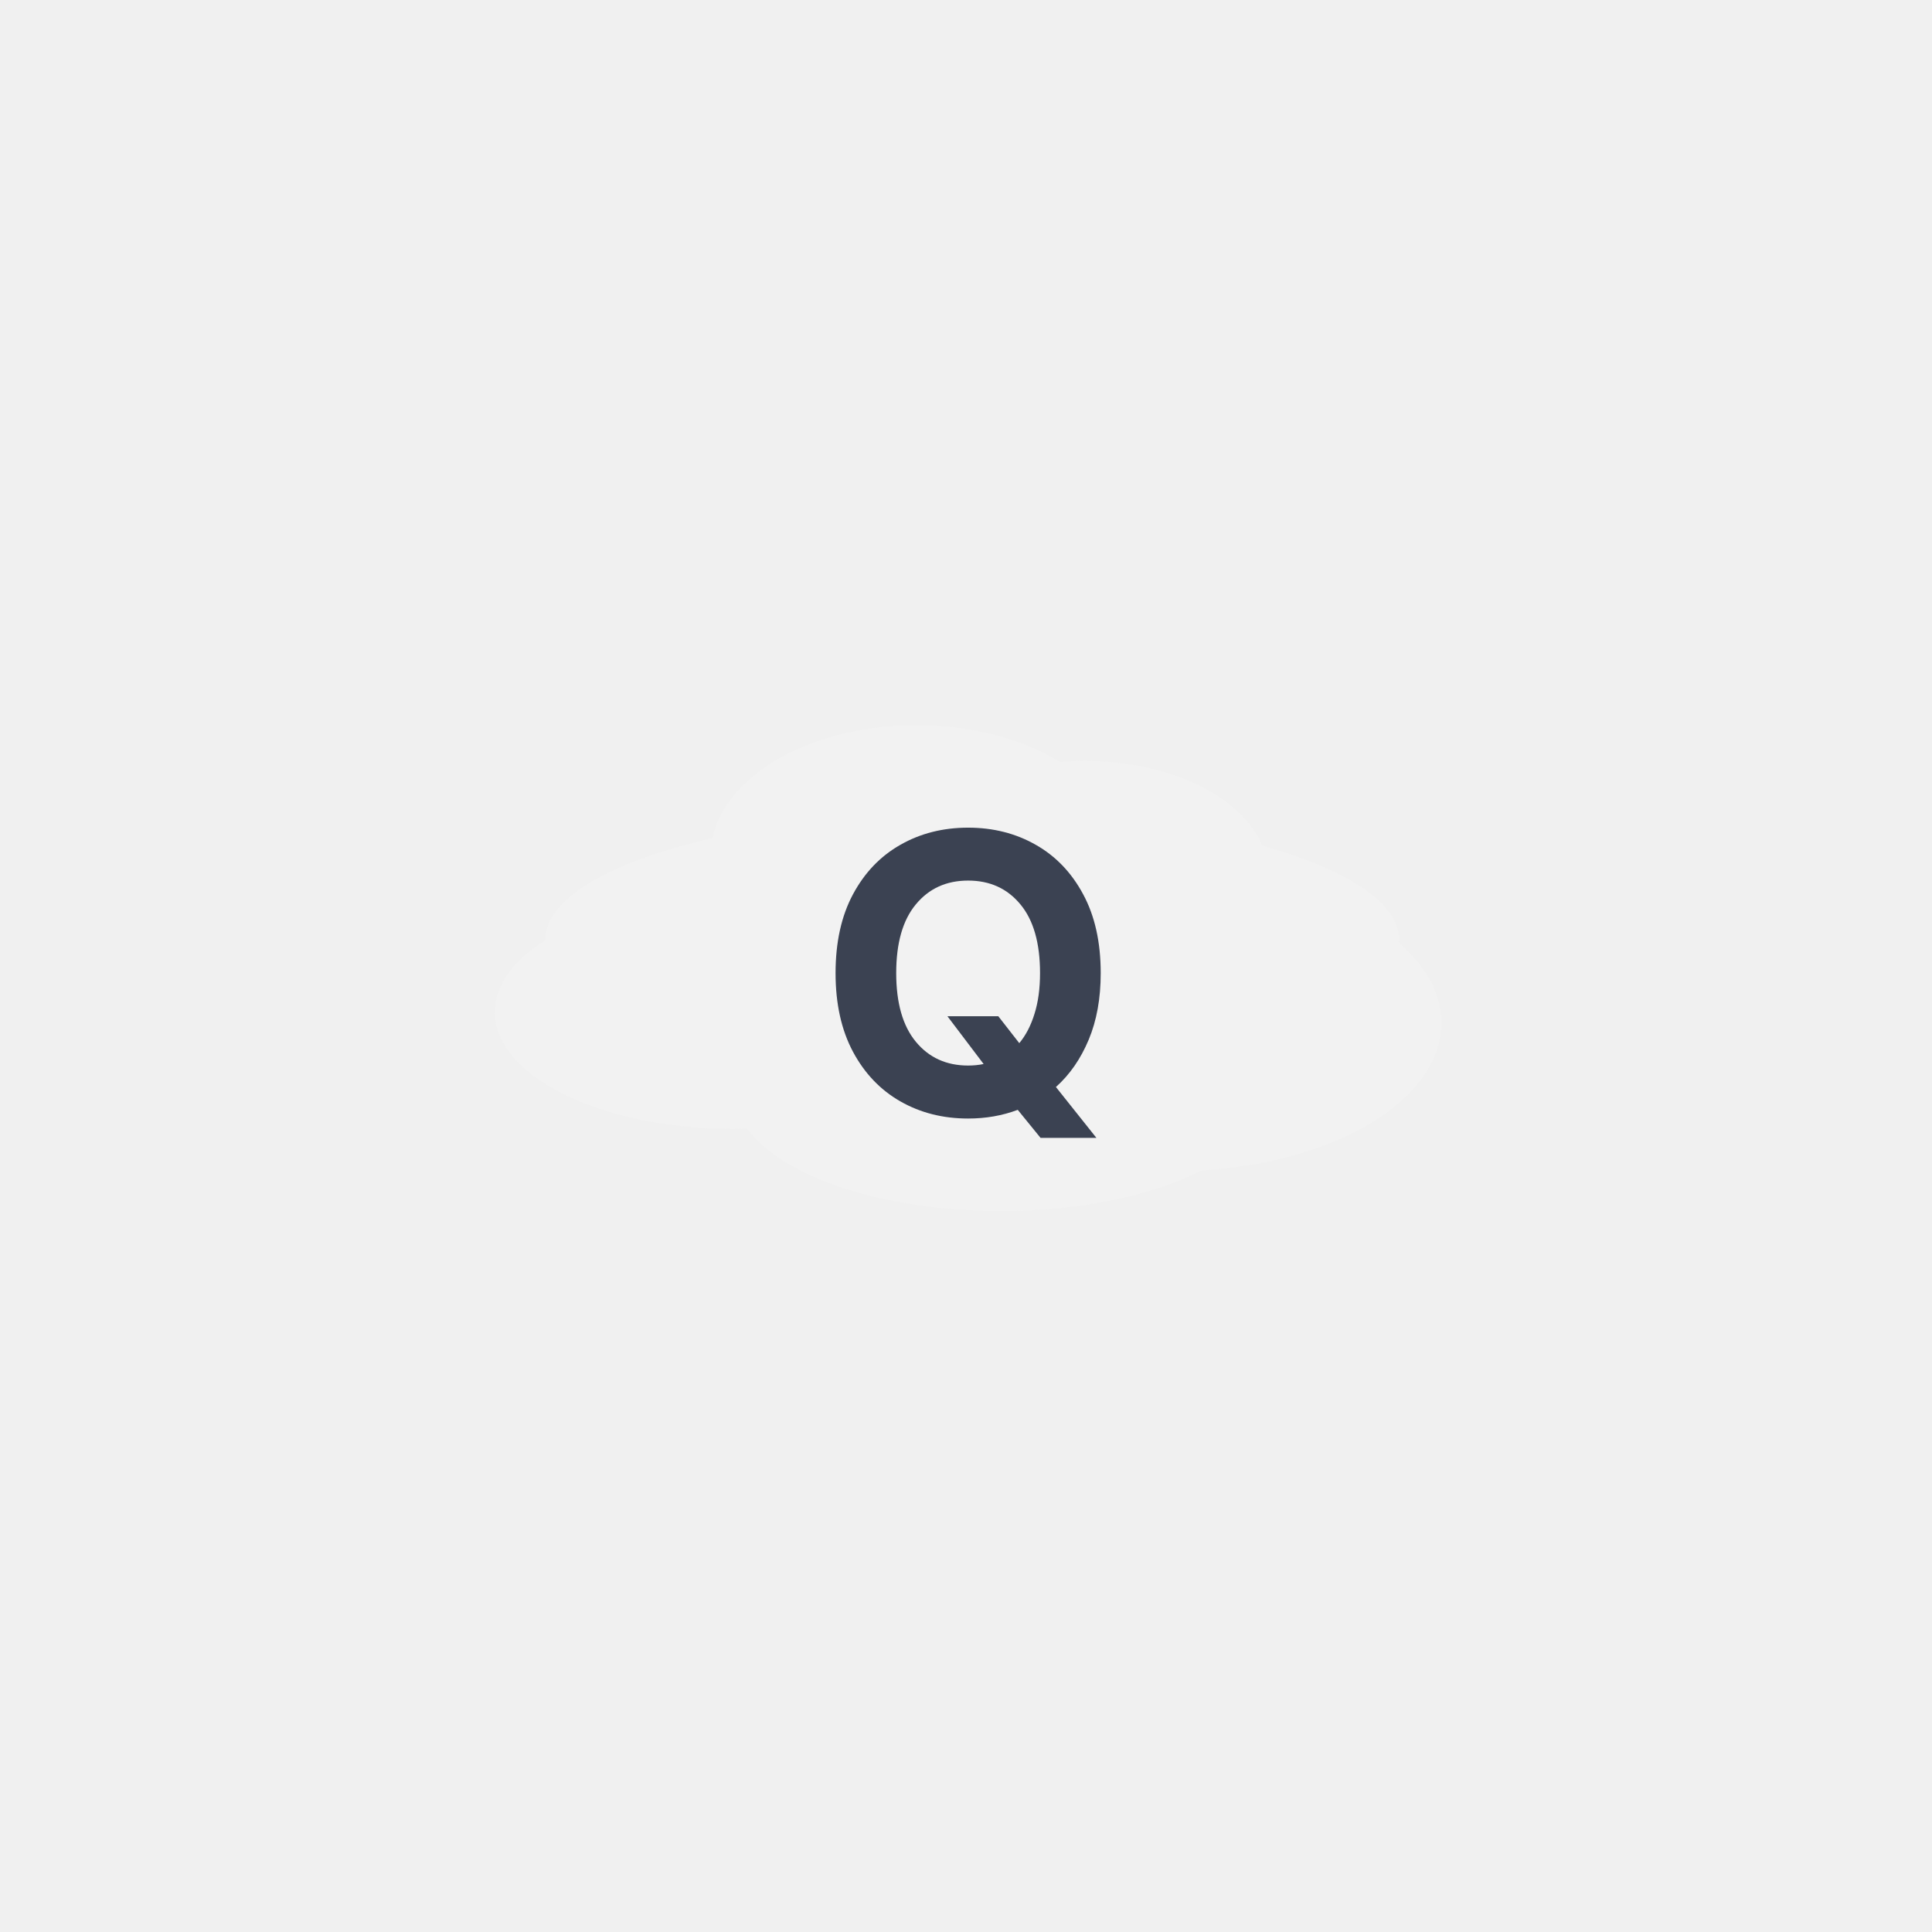
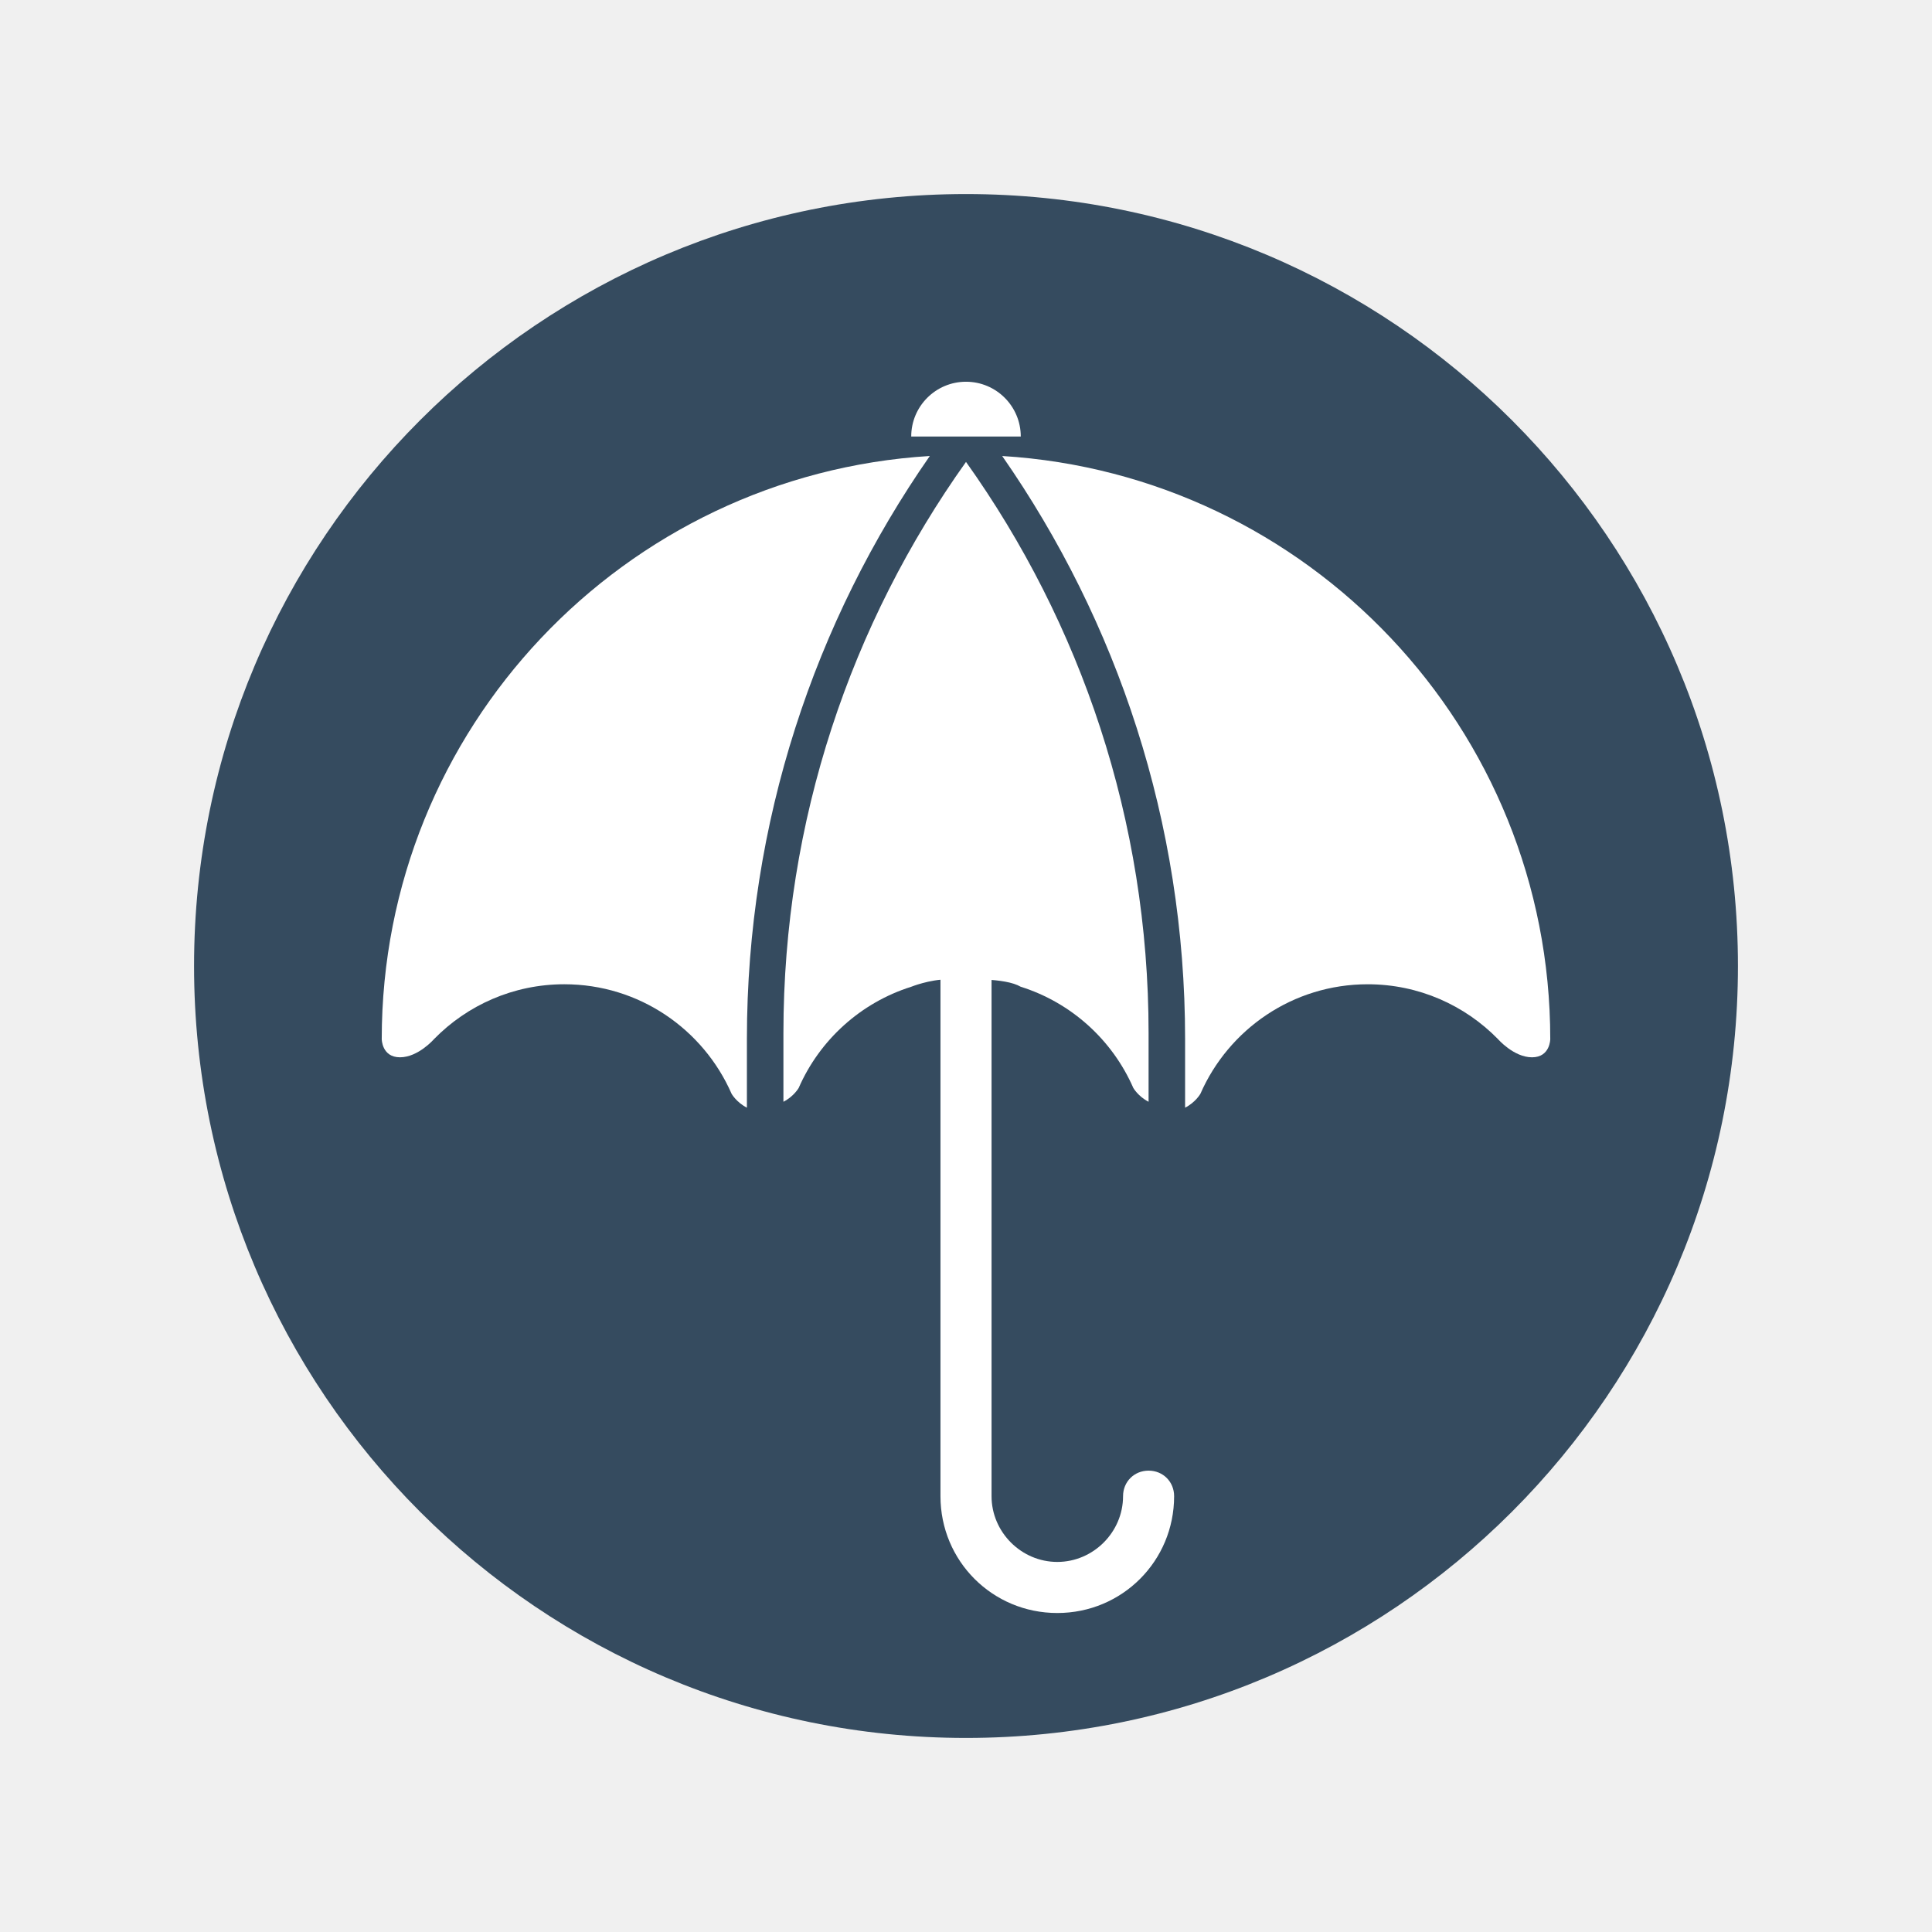
- <svg xmlns="http://www.w3.org/2000/svg" viewBox="0 0 264 264" id="vector">
-   <g id="group" transform="translate(67.61489 67.61489) scale(0.4888889 0.4888889)">
-     <path id="path" d="M 117.89 64.38 C 103.951 64.38 90.476 67.582 79.986 73.387 C 69.496 79.192 62.69 87.213 60.84 95.95 C 46.307 99.289 34.532 103.585 26.429 108.507 C 18.325 113.428 14.11 118.842 14.11 124.33 C 14.113 124.373 14.116 124.417 14.12 124.46 C 4.978 130.198 0.007 137.271 0 144.55 C 0 150.286 3.083 155.922 8.939 160.89 C 14.794 165.858 23.218 169.984 33.36 172.852 C 43.502 175.72 55.009 177.23 66.72 177.23 C 67.984 177.228 69.248 177.208 70.51 177.17 C 75.439 183.869 84.952 189.703 97.69 193.837 C 110.427 197.971 125.751 200.198 141.47 200.2 C 152.071 200.2 162.552 199.188 172.216 197.232 C 181.879 195.275 190.505 192.418 197.52 188.85 C 215.94 187.737 232.982 182.912 245.354 175.306 C 257.727 167.7 264.58 157.837 264.59 147.62 C 264.589 139.676 260.451 131.896 252.67 125.21 C 252.715 124.917 252.749 124.623 252.77 124.33 C 252.768 119.407 249.374 114.537 242.801 110.025 C 236.228 105.514 226.617 101.457 214.57 98.11 C 211.716 91.321 205.314 85.308 196.371 81.019 C 187.428 76.729 176.441 74.401 165.14 74.4 C 162.775 74.402 160.412 74.505 158.07 74.71 C 147.325 68.089 132.902 64.38 117.9 64.38 Z" fill="#f2f2f2" stroke-width="18.564" />
-     <path id="path_1" d="M 169.35 133.68 Q 169.35 144.27 165.99 152.3 Q 162.63 160.34 156.83 165.52 L 168.15 179.74 L 152.54 179.74 L 146.16 171.9 Q 139.71 174.33 132.29 174.33 Q 121.74 174.33 113.36 169.54 Q 104.97 164.75 100.11 155.67 Q 95.24 146.55 95.24 133.68 Q 95.24 120.74 100.11 111.65 Q 104.98 102.57 113.36 97.82 Q 121.75 93.03 132.29 93.03 Q 142.8 93.03 151.19 97.82 Q 159.58 102.57 164.44 111.65 Q 169.35 120.73 169.35 133.68 Z M 126.5 145.73 L 140.72 145.73 L 146.59 153.26 Q 149.33 149.98 150.84 145.07 Q 152.39 140.16 152.39 133.67 Q 152.39 121.07 146.9 114.47 Q 141.41 107.82 132.29 107.82 Q 123.17 107.82 117.68 114.47 Q 112.19 121.08 112.19 133.67 Q 112.19 146.23 117.68 152.87 Q 123.17 159.52 132.29 159.52 Q 134.57 159.52 136.62 159.09 Z" fill="#3b4252" stroke-width="362.705" />
-   </g>
+ <svg xmlns="http://www.w3.org/2000/svg" viewBox="0 0 264 264" id="vector" version="1.1" xml:space="preserve">
+   <defs id="defs8">
+ 	
+ 	
+ 	
+ 	
+ </defs>
+   <circle style="fill:#354b5f;fill-opacity:1;stroke:none;stroke-width:8.241;stroke-linejoin:round" id="path4497" cx="132" cy="132" r="105.483" />
+   <path id="path2523" style="color:#000000;fill:#ffffff;stroke-width:0.799;-inkscape-stroke:none" d="m 128.511,108.636 v 50.538 45.273 c 0,8.863 7.101,15.964 15.964,15.964 8.863,0 15.964,-7.101 15.964,-15.964 1e-5,-1.972 -1.515,-3.49 -3.488,-3.49 -1.973,0 -3.49,1.519 -3.49,3.49 0,4.916 -4.069,8.985 -8.985,8.985 -4.916,0 -8.985,-4.069 -8.985,-8.985 v -45.273 -50.538 z" />
+   <style type="text/css" id="style435">
+ 
+ 	.st0{fill:#000000;}
+ 
+ </style>
+   <style type="text/css" id="style450">
+ 
+ 	.st0{fill:#000000;}
+ 
+ </style>
+   <path id="path2301" style="fill:#ffffff;stroke-width:2.495" d="m 132,63.119 c -15.69,22.03 -24.949,48.952 -24.949,78.053 v 9.38 c 1.437,-0.736 2.09,-1.896 2.09,-1.896 2.869,-6.559 8.473,-11.646 15.374,-13.819 0,0 0.624,-0.252 1.559,-0.504 0.468,-0.126 1.014,-0.253 1.598,-0.348 0.292,-0.047 0.595,-0.086 0.902,-0.114 0.307,-0.028 0.618,-0.044 0.93,-0.044 0.821,-0.082 1.652,-0.14 2.496,-0.14 0.843,0 1.673,0.058 2.494,0.14 h -1.286 c 0.471,0.006 0.922,2.5e-4 1.4,0.023 0.478,0.023 0.954,0.056 1.416,0.103 0.462,0.047 0.91,0.109 1.333,0.187 0.423,0.078 0.819,0.172 1.18,0.289 0.356,0.115 0.674,0.252 0.947,0.41 v -0.003 c 6.901,2.173 12.505,7.26 15.374,13.819 0,0 0.654,1.16 2.091,1.896 v -9.38 c 0,-29.1 -9.259,-56.023 -24.949,-78.053 z" />
+   <path fill="#231f20" d="m 52.163,141.98 c 0,0 0,2.495 2.495,2.495 2.495,0 4.658,-2.495 4.658,-2.495 4.523,-4.616 10.82,-7.485 17.796,-7.485 10.229,0 19.006,6.162 22.858,14.969 0,0 0.654,1.16 2.091,1.896 v -9.381 c 0,-29.627 9.264,-57.066 24.994,-79.67 -41.787,2.557 -74.892,37.236 -74.892,79.67 z" id="path1807" style="fill:#ffffff;stroke-width:2.495" />
+   <path fill="#231f20" d="m 136.945,62.31 c 15.73,22.604 24.994,50.043 24.994,79.67 v 9.381 c 1.437,-0.736 2.091,-1.896 2.091,-1.896 3.852,-8.807 12.629,-14.969 22.858,-14.969 6.976,0 13.27,2.869 17.796,7.485 0,0 2.163,2.495 4.658,2.495 2.495,0 2.495,-2.495 2.495,-2.495 0,-42.433 -33.105,-77.112 -74.892,-79.67 z" id="path1809" style="fill:#ffffff;stroke-width:2.495" />
+   <path fill="#231f20" d="m 132,52.163 c -4.134,0 -7.485,3.353 -7.485,7.485 h 14.969 c 0,-4.132 -3.351,-7.485 -7.485,-7.485 z" id="path1811" style="fill:#ffffff;stroke-width:2.495" />
</svg>
